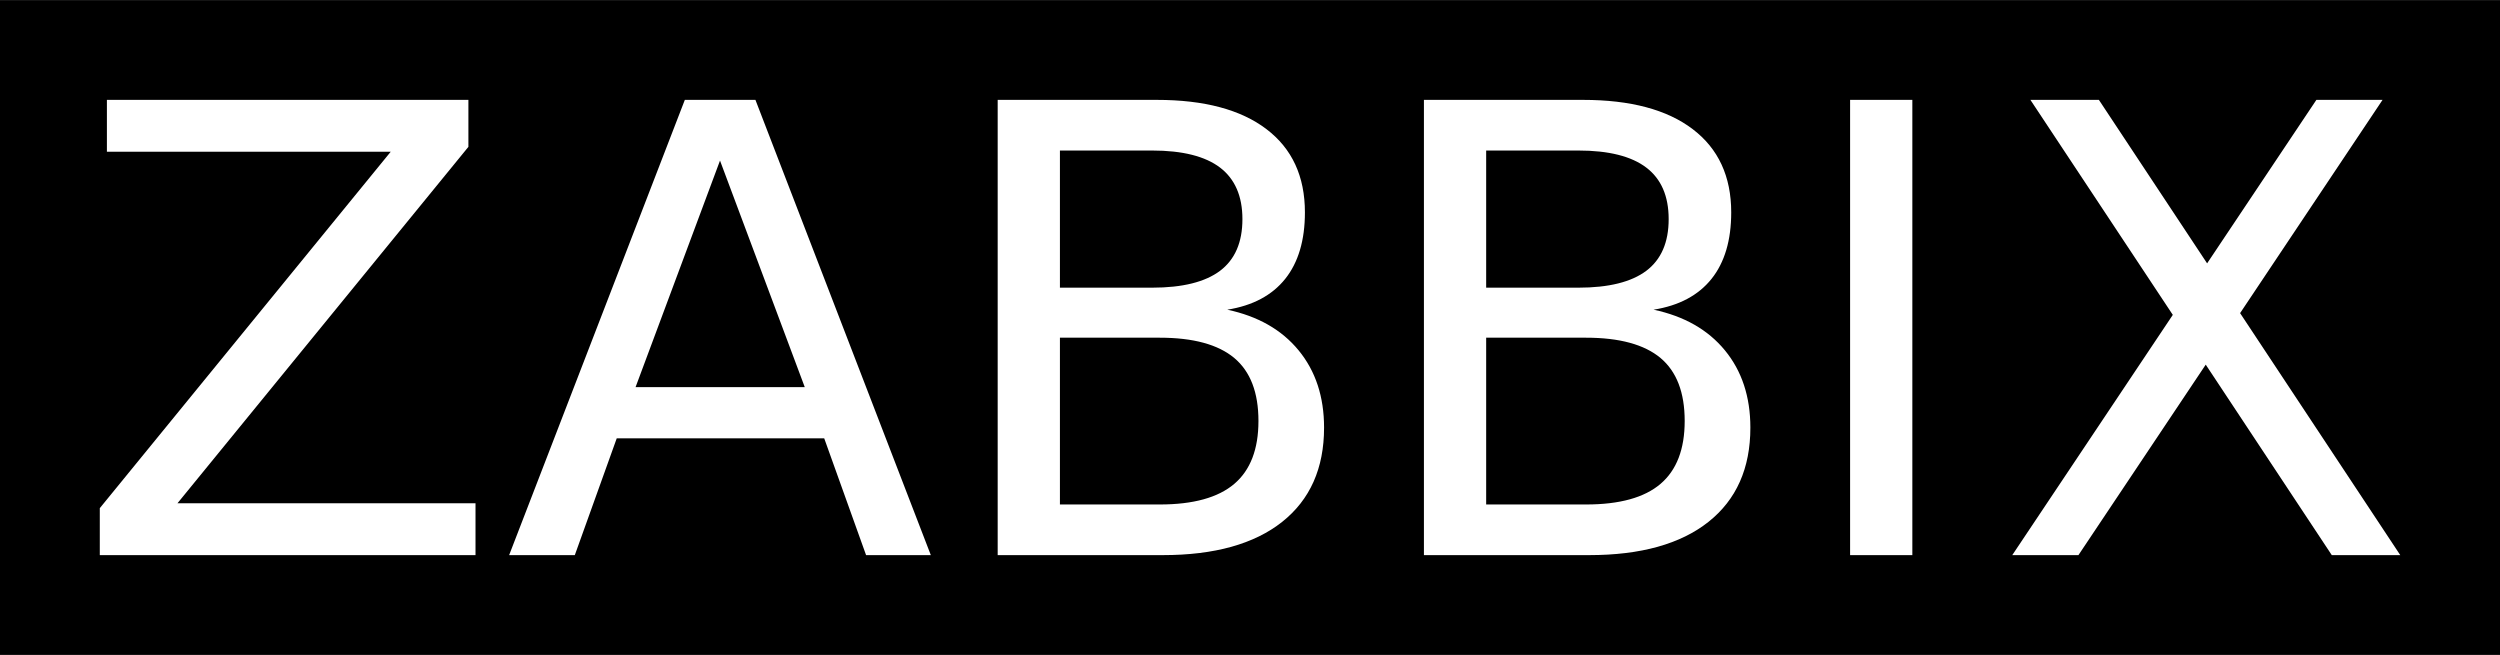
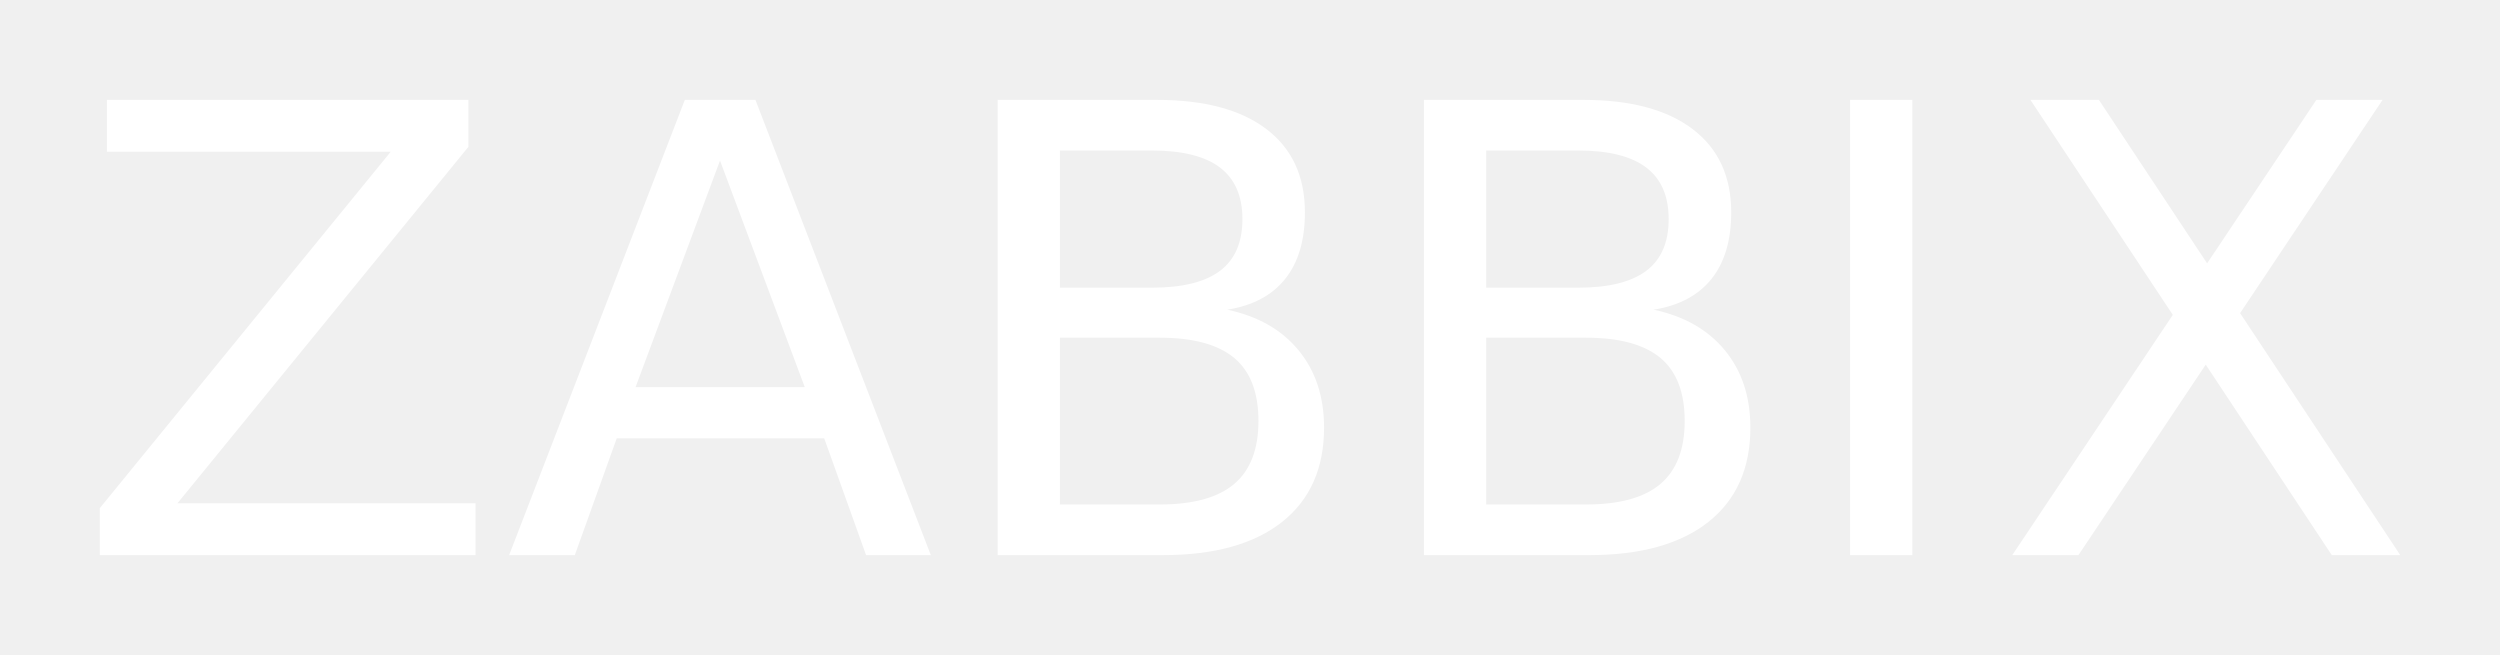
<svg xmlns="http://www.w3.org/2000/svg" height="655" viewBox="0 0 400.83 104.99" width="2500">
-   <path d="m0 0h400.83v104.99h-400.83zm0 0" fill="#000" />
+   <path d="m0 0h400.83v104.99h-400.83zm0 0" fill="none" />
  <path d="m17.14 16h57.96v7.53l-46.65 57.15h47.79v8.31h-60.24v-7.53l46.65-57.15h-45.51zm98.3 9.73-13.54 36.33h27.13zm-5.64-9.73h11.32l28.12 72.99h-10.38l-6.71-18.72h-33.27l-6.72 18.72h-10.53zm60.14 38.13v26.74h16.01c5.37 0 9.35-1.1 11.94-3.3s3.88-5.57 3.88-10.09c0-4.56-1.29-7.93-3.88-10.1-2.59-2.16-6.57-3.25-11.94-3.25zm0-30.02v22h14.78c4.88 0 8.51-.91 10.9-2.71 2.39-1.81 3.58-4.57 3.58-8.28 0-3.68-1.2-6.44-3.58-8.26-2.39-1.82-6.02-2.74-10.9-2.74h-14.78zm-9.98-8.11h25.5c7.61 0 13.48 1.56 17.59 4.69 4.12 3.13 6.17 7.58 6.17 13.35 0 4.46-1.05 8.02-3.16 10.66s-5.21 4.29-9.29 4.94c4.91 1.04 8.72 3.21 11.44 6.52s4.08 7.44 4.08 12.39c0 6.52-2.24 11.55-6.72 15.11-4.48 3.55-10.86 5.33-19.12 5.33h-26.49zm78.32 38.13v26.74h16.02c5.37 0 9.35-1.1 11.93-3.3 2.59-2.2 3.88-5.57 3.88-10.09 0-4.56-1.29-7.93-3.88-10.1-2.59-2.16-6.57-3.25-11.93-3.25zm0-30.02v22h14.78c4.88 0 8.51-.91 10.9-2.71 2.39-1.81 3.58-4.57 3.58-8.28 0-3.68-1.19-6.44-3.58-8.26s-6.02-2.74-10.9-2.74h-14.78zm-9.98-8.11h25.5c7.61 0 13.48 1.56 17.59 4.69 4.12 3.13 6.18 7.58 6.18 13.35 0 4.46-1.05 8.02-3.16 10.66s-5.21 4.29-9.29 4.94c4.91 1.04 8.72 3.21 11.44 6.52s4.08 7.44 4.08 12.39c0 6.52-2.24 11.55-6.72 15.11-4.48 3.55-10.86 5.33-19.12 5.33h-26.5zm97.24 0h10.98l17.35 26.21 17.52-26.21h10.61l-22.84 34.19 25.68 38.8h-10.98l-20.21-30.54-20.41 30.54h-10.61l25.74-38.52zm-28.91 0h9.98v72.99h-9.98zm0 0" fill="#fff" />
</svg>
